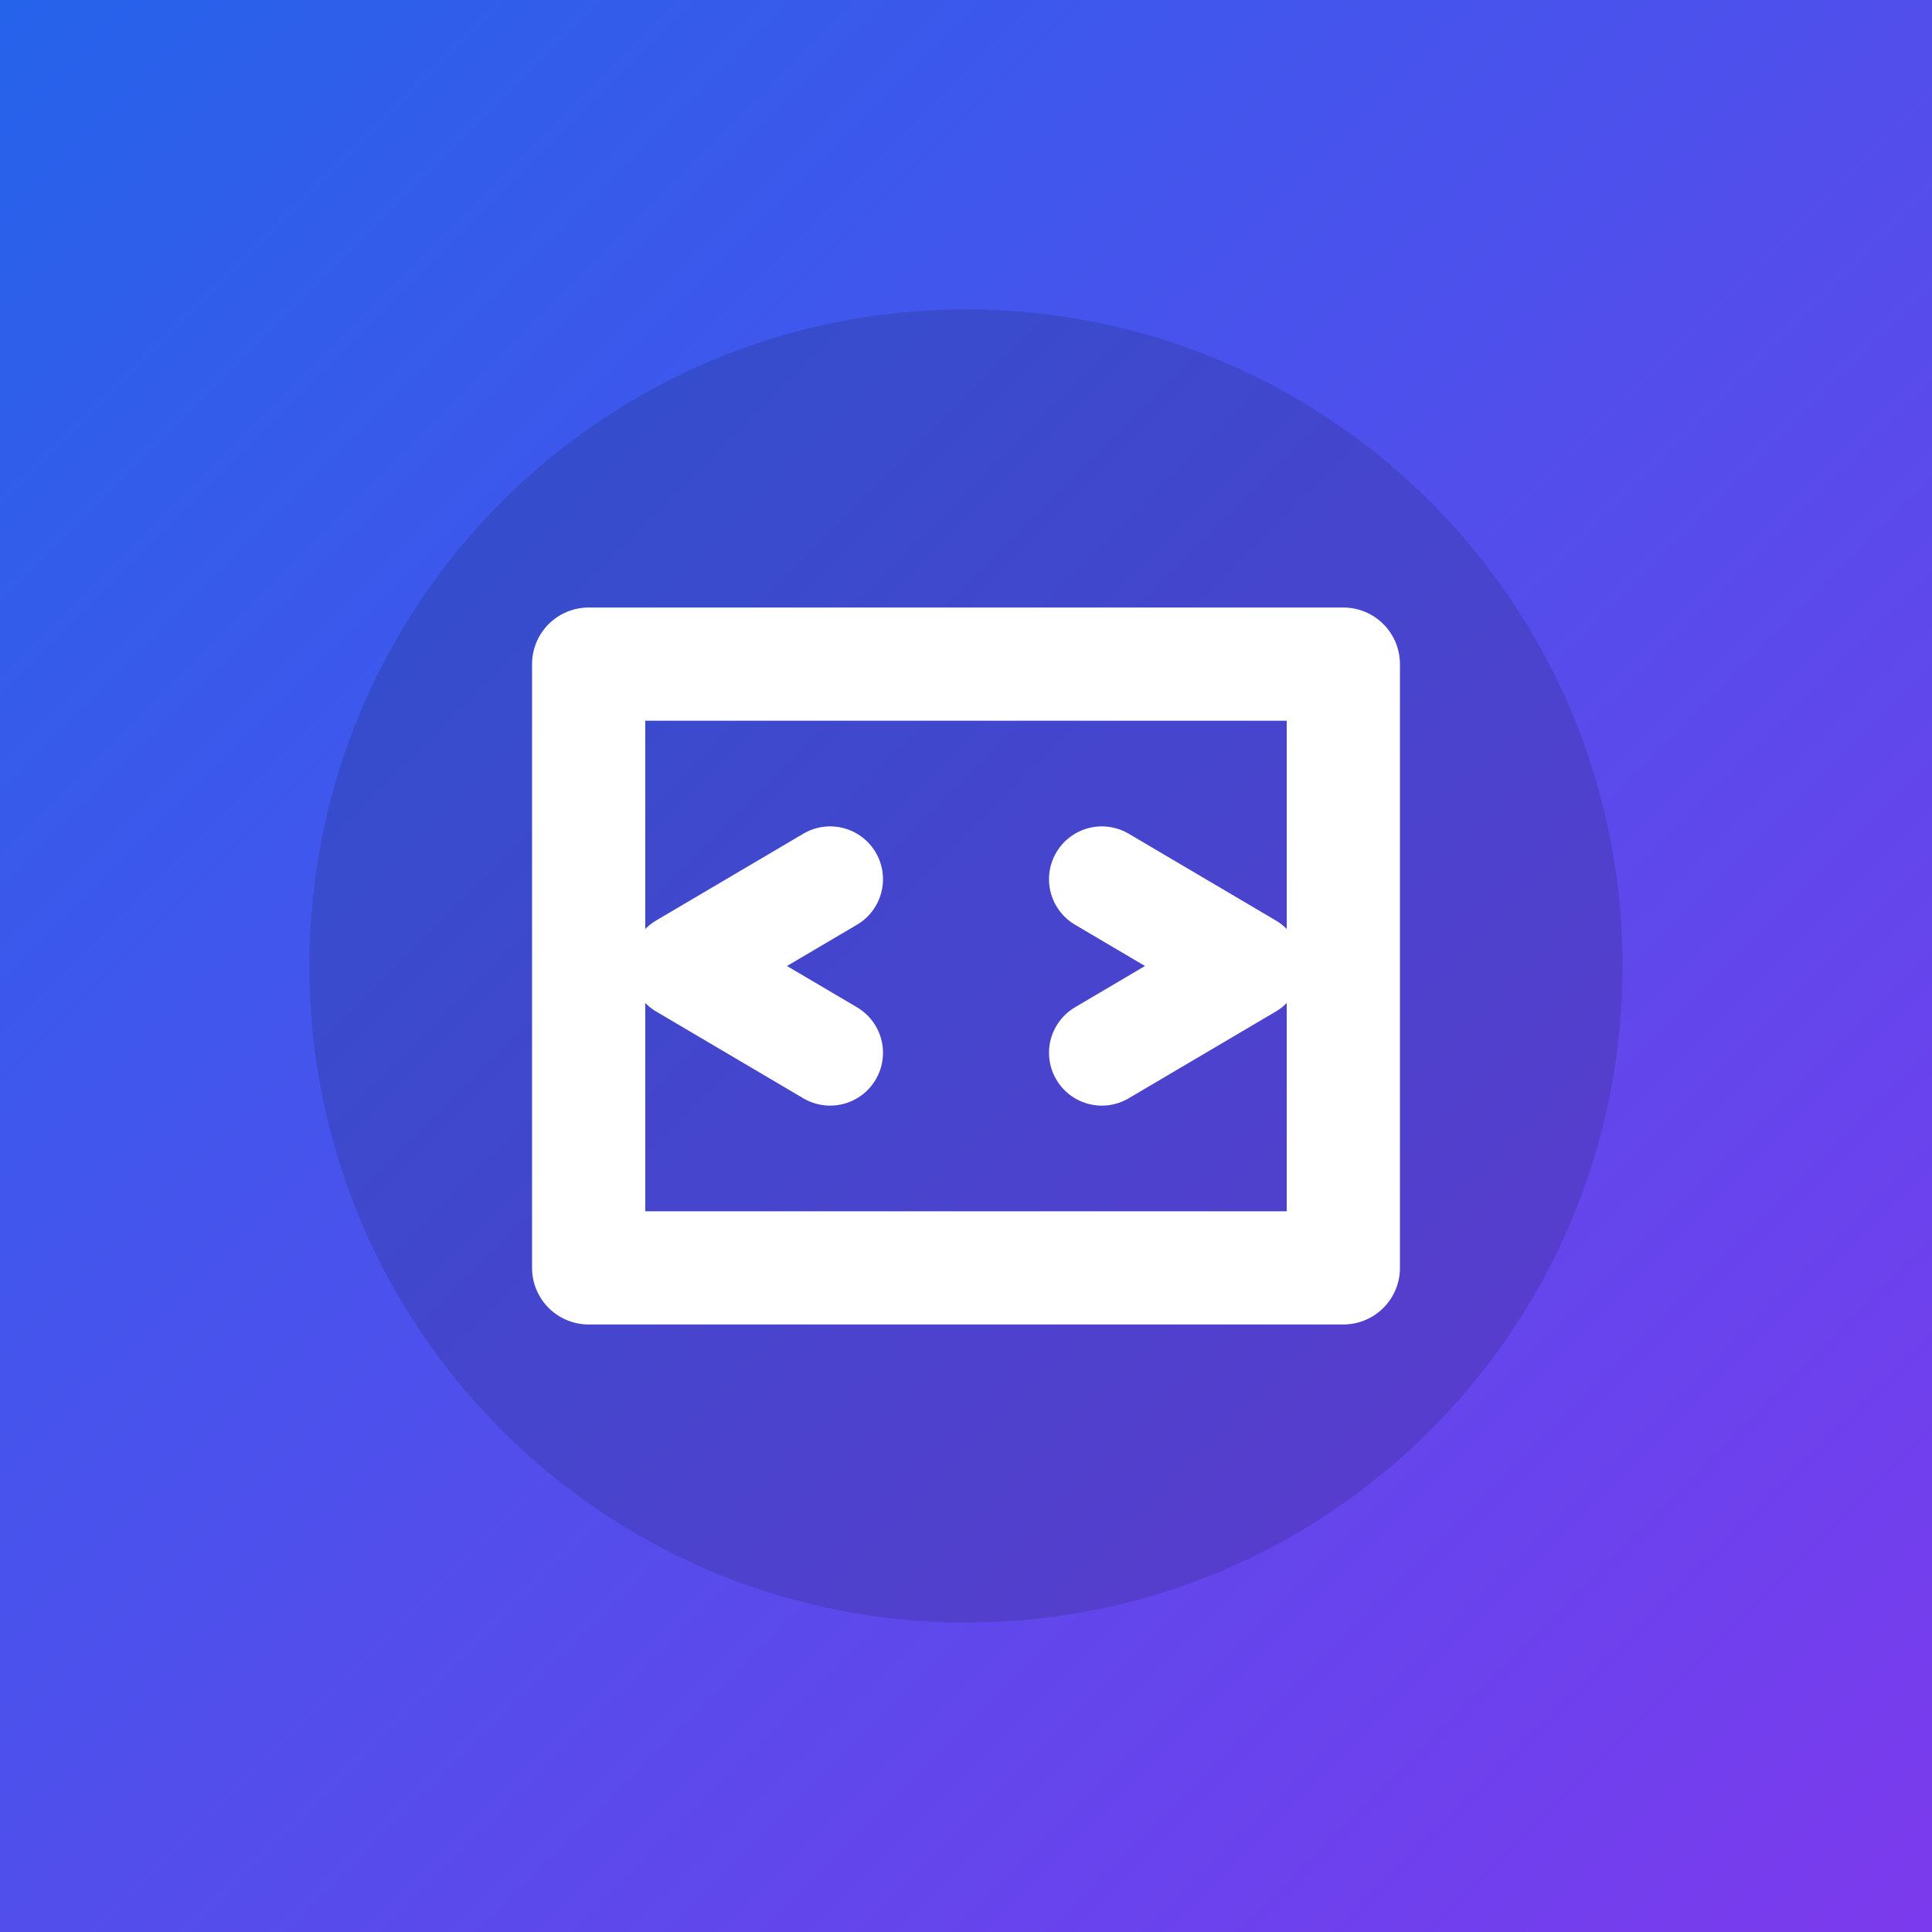
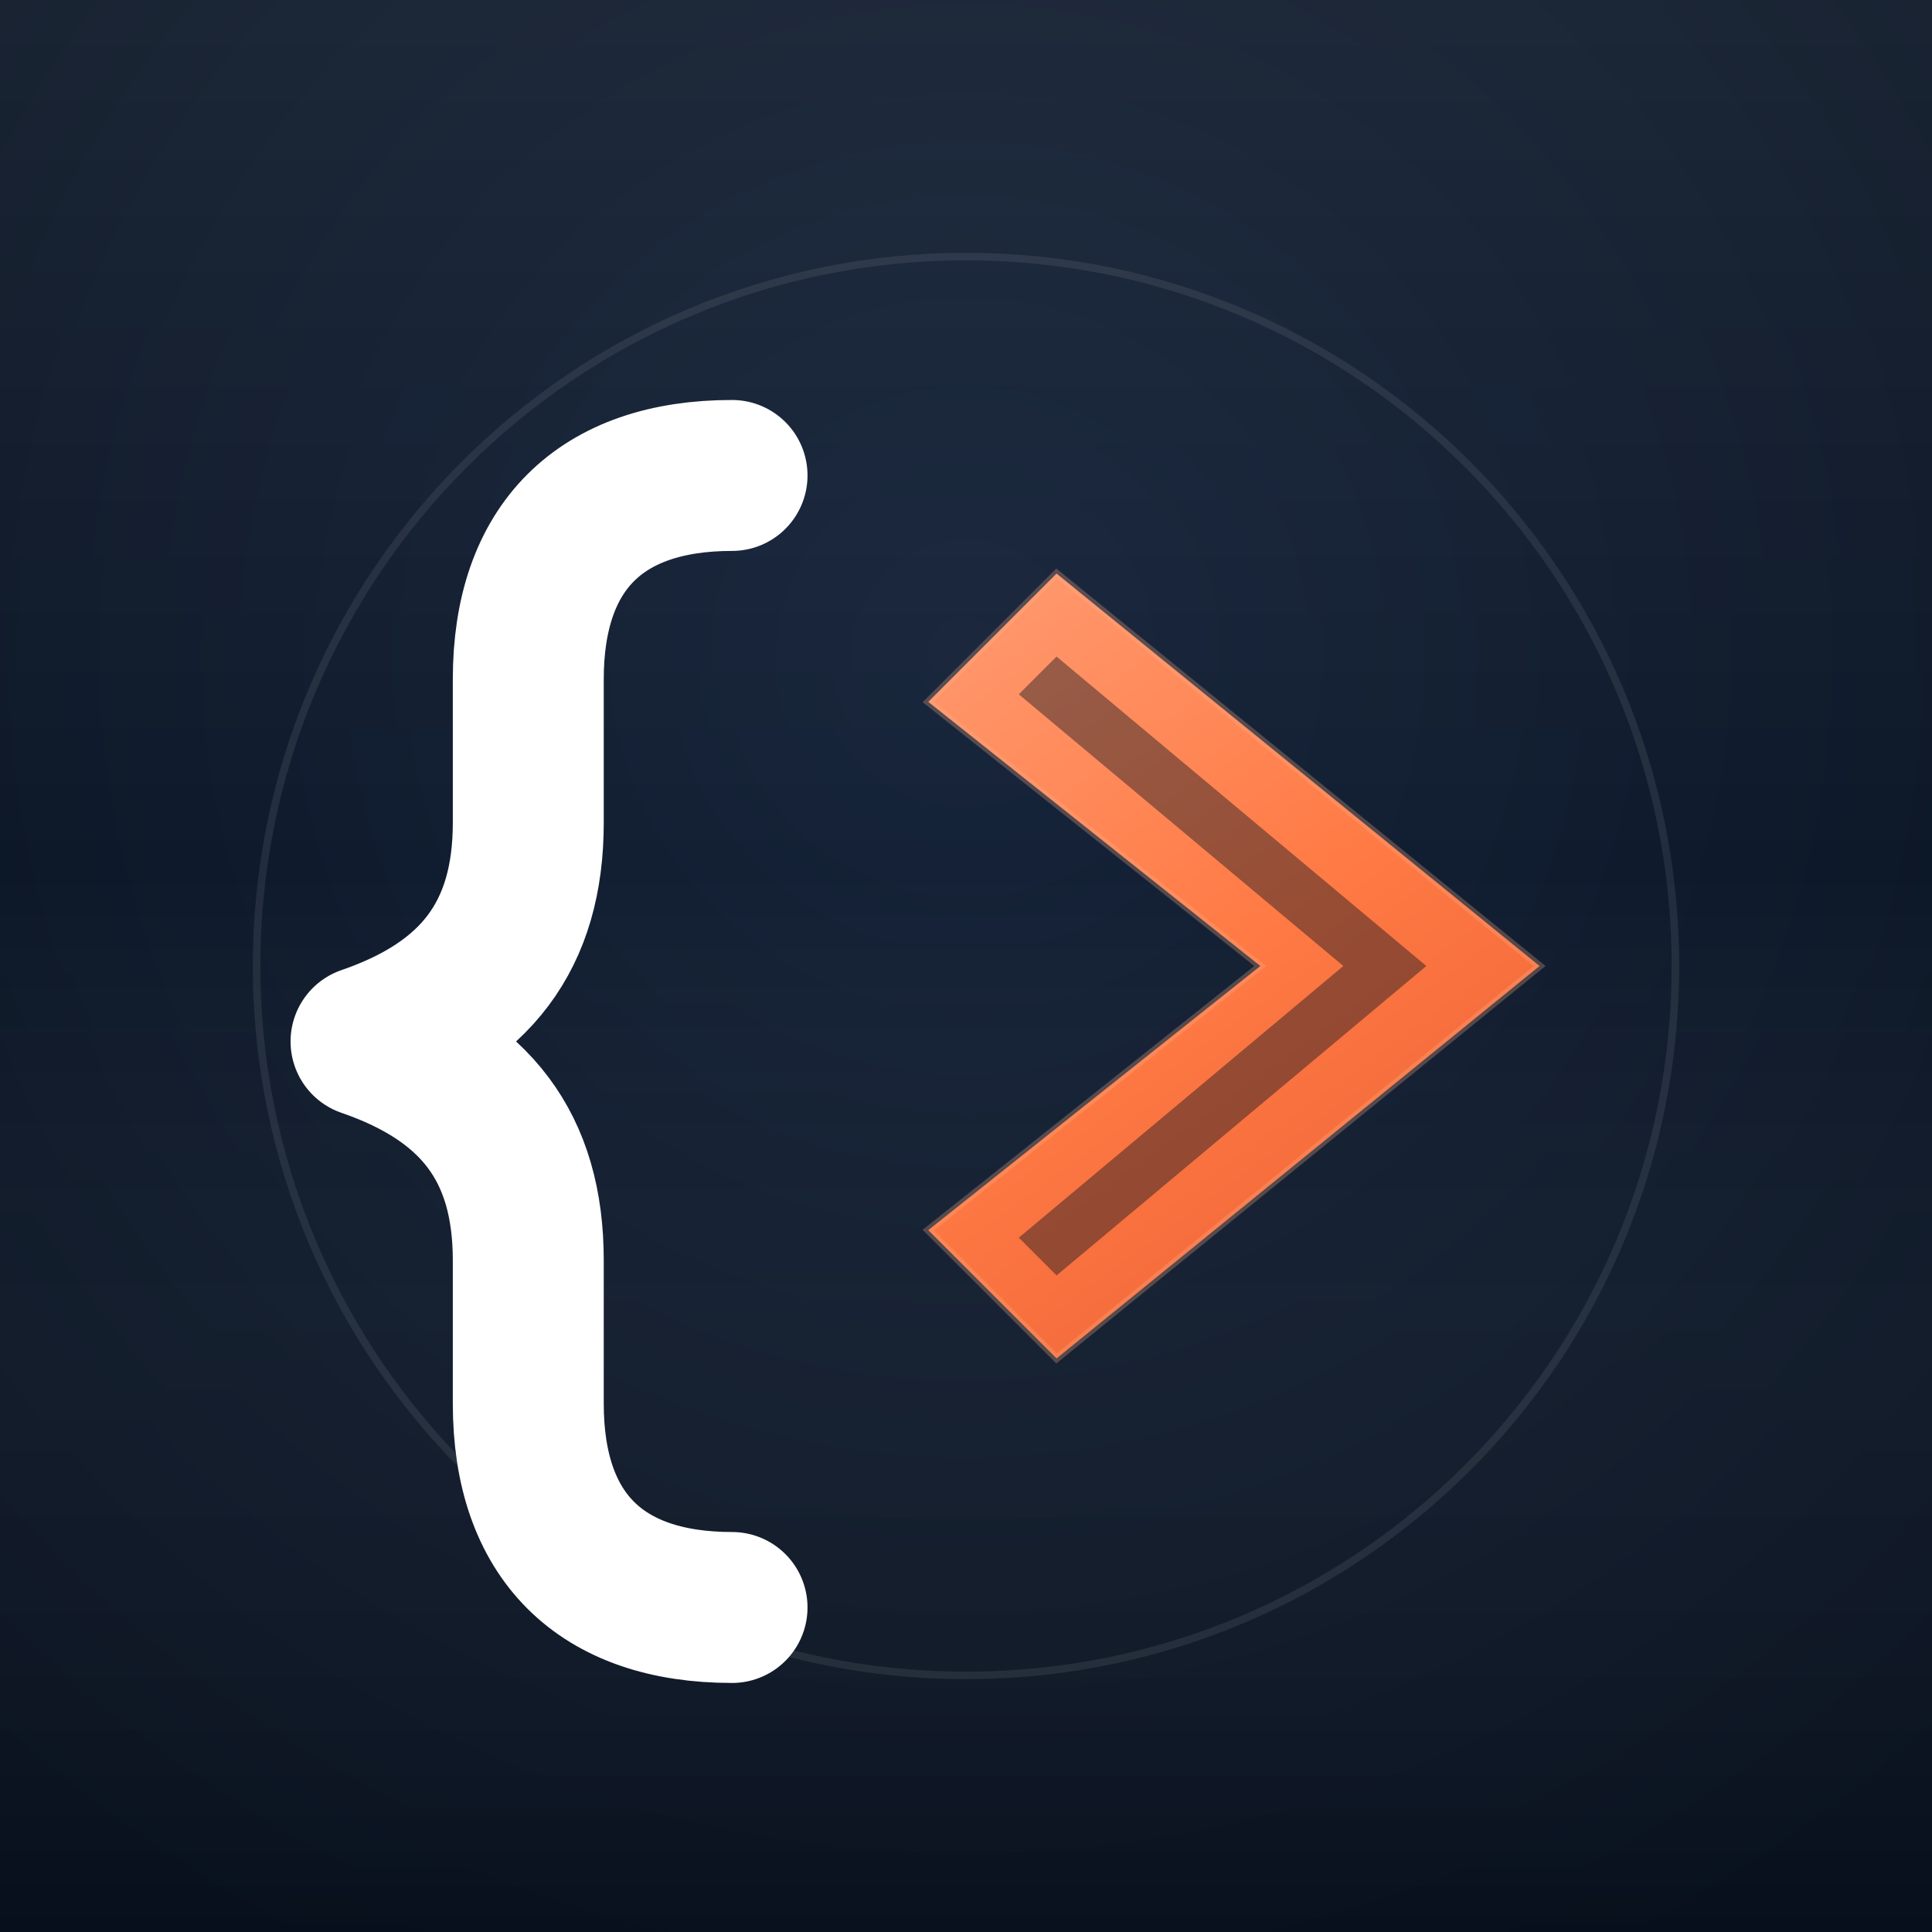
- <svg xmlns="http://www.w3.org/2000/svg" viewBox="0 0 512 512" role="img" aria-label="PayloadForge">
+ <svg xmlns="http://www.w3.org/2000/svg" viewBox="0 0 512 512" role="img" aria-labelledby="title desc">
  <defs>
-     <linearGradient id="g" x1="0" y1="0" x2="1" y2="1">
-       <stop stop-color="#2563eb" />
-       <stop offset="1" stop-color="#7c3aed" />
+     <radialGradient id="field" cx="50%" cy="34%" r="76%">
+       <stop stop-color="#16243A" />
+       <stop offset=".62" stop-color="#0D1829" />
+       <stop offset="1" stop-color="#081120" />
+     </radialGradient>
+     <linearGradient id="chevron" x1="250" y1="152" x2="403" y2="362" gradientUnits="userSpaceOnUse">
+       <stop stop-color="#FF9B71" />
+       <stop offset=".48" stop-color="#FF7A45" />
+       <stop offset="1" stop-color="#E95E32" />
+     </linearGradient>
+     <linearGradient id="sheen" x1="256" y1="0" x2="256" y2="512" gradientUnits="userSpaceOnUse">
+       <stop stop-color="#FFFFFF" stop-opacity=".06" />
+       <stop offset=".45" stop-color="#FFFFFF" stop-opacity="0" />
+       <stop offset="1" stop-color="#000000" stop-opacity=".14" />
    </linearGradient>
  </defs>
-   <rect width="512" height="512" fill="url(#g)" />
-   <circle cx="256" cy="256" r="174" fill="#0f172a" fill-opacity=".16" />
-   <path d="M156 176h200v160H156z" fill="none" stroke="#fff" stroke-width="30" stroke-linejoin="round" />
-   <path d="m220 233-39 23 39 23m72-46 39 23-39 23" fill="none" stroke="#fff" stroke-width="28" stroke-linecap="round" stroke-linejoin="round" />
+   <rect width="512" height="512" fill="url(#field)" />
+   <rect width="512" height="512" fill="url(#sheen)" />
+   <circle cx="256" cy="256" r="188" fill="none" stroke="#FFFFFF" stroke-opacity=".08" stroke-width="2" />
+   <path d="M194 126c-35 0-54 19-54 54v38c0 30-14 48-43 58 29 10 43 28 43 58v38c0 35 19 54 54 54" fill="none" stroke="#FFFFFF" stroke-width="40" stroke-linecap="round" stroke-linejoin="round" />
+   <path d="M280 152 408 256 280 360 246 326 334 256 246 186Z" fill="url(#chevron)" />
+   <path d="M280 174 378 256 280 338 270 328 356 256 270 184Z" fill="#081120" opacity=".42" />
+   <path d="M280 152 408 256 280 360 246 326 334 256 246 186Z" fill="none" stroke="#FFB088" stroke-opacity=".28" stroke-width="2" />
</svg>
